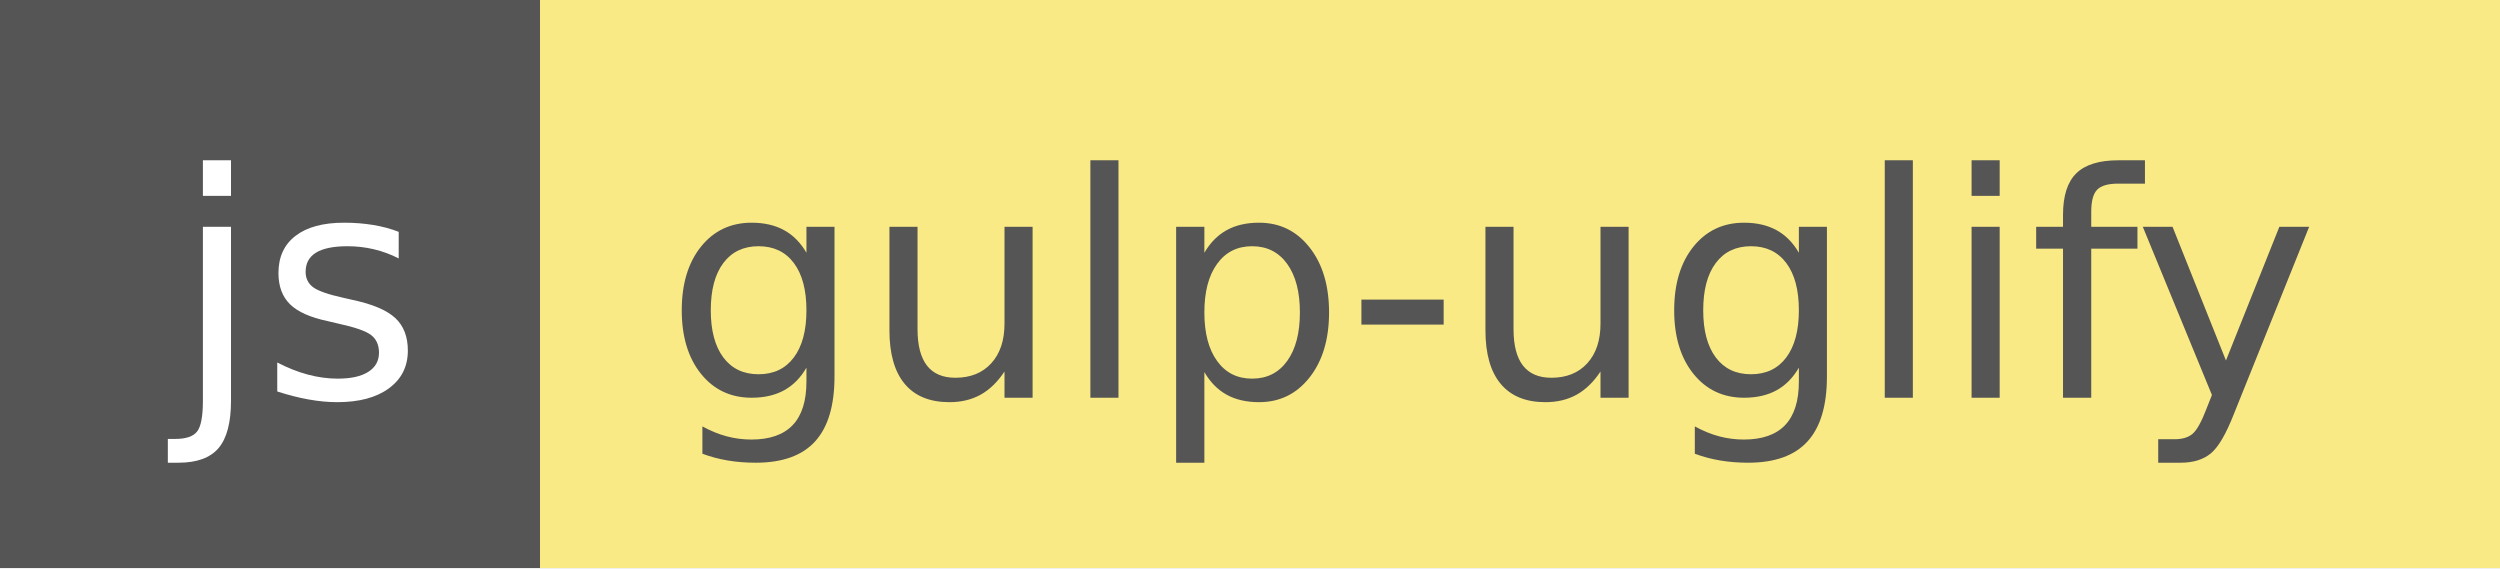
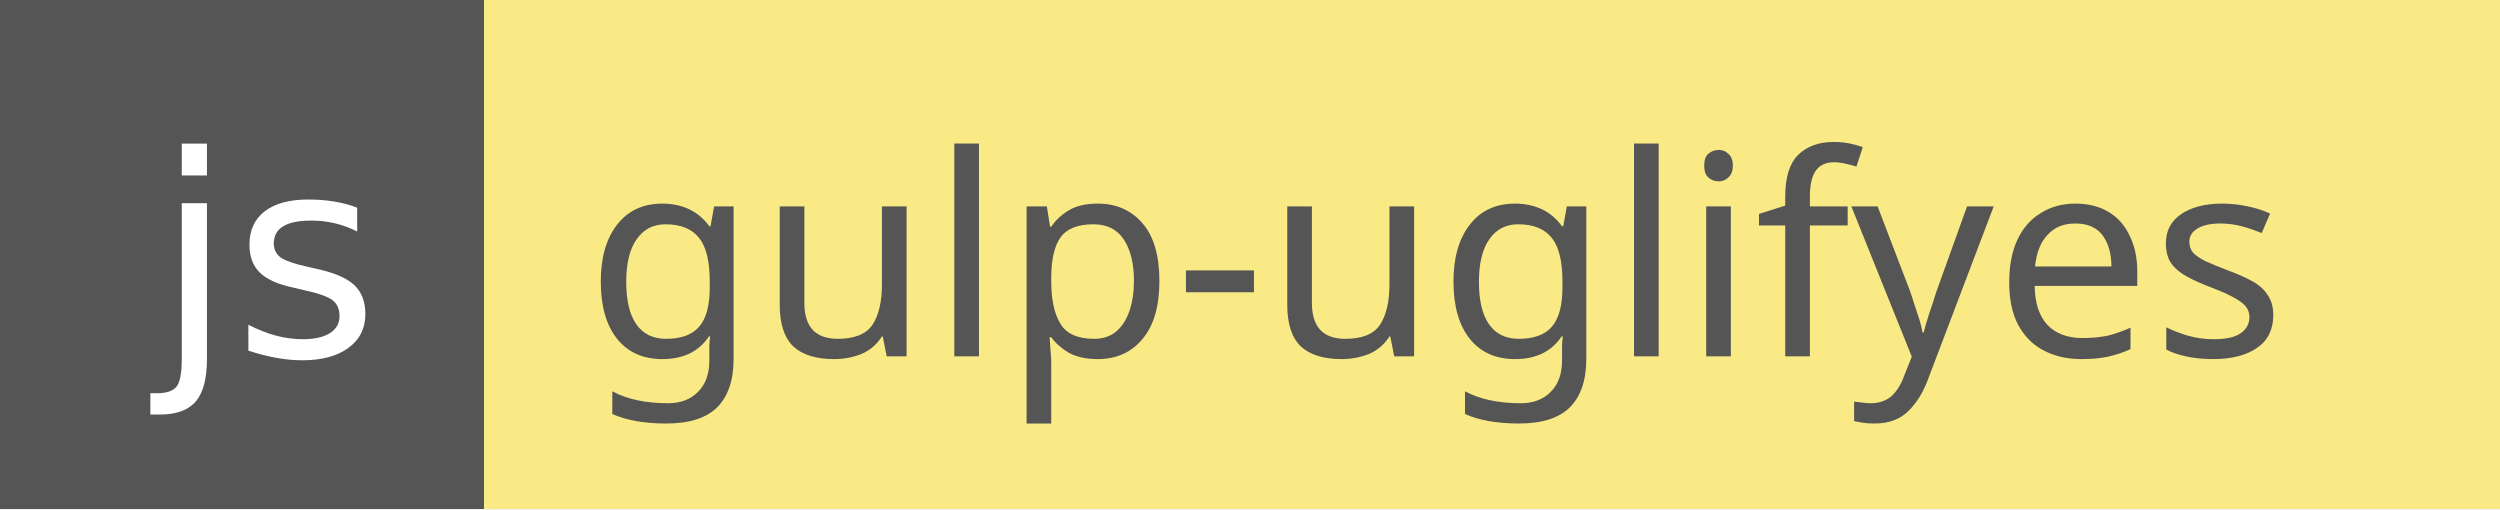
- <svg xmlns="http://www.w3.org/2000/svg" width="88" height="20" id="svg2" version="1.1">
+ <svg xmlns="http://www.w3.org/2000/svg" width="98.229" height="20" id="svg2" version="1.1">
  <defs id="defs19" />
-   <g shape-rendering="crispEdges" id="g4">
-     <path fill="#555" d="M0 0h19v20H0z" id="path6" />
-     <path fill="#f9ea85" d="M19 0h69v20H19z" id="path8" />
+   <path style="fill:#f9ea85;fill-opacity:1;stroke:none;stroke-width:10;stroke-linecap:butt;stroke-linejoin:round;stroke-miterlimit:4;stroke-dasharray:none;stroke-dashoffset:0;stroke-opacity:1;paint-order:normal" d="M 19,0 V 10.93 20 H 58.613 98.229 V 10.93 9.07 0 H 58.613 Z" id="rect832" />
+   <g id="g4" style="shape-rendering:crispEdges">
+     <path d="M 0,0 H 19 V 20 H 0 Z" id="path6" style="fill:#555555" />
  </g>
-   <g fill="#fff" text-anchor="middle" font-family="DejaVu Sans,Verdana,Geneva,sans-serif" font-size="110" id="g10">
-     <text x="105" y="140" transform="scale(.1)" textLength="90" id="text12">js</text>
-     <text x="525" y="140" transform="scale(.1)" textLength="590" id="text14" style="fill:#555555;fill-opacity:1;">
-       <tspan style="fill:#555555;fill-opacity:1;" id="tspan4149">gulp-uglify</tspan>
-     </text>
+   <text xml:space="preserve" style="font-style:normal;font-variant:normal;font-weight:normal;font-stretch:normal;font-size:11px;line-height:1.25;font-family:sans-serif;-inkscape-font-specification:sans-serif;letter-spacing:0px;word-spacing:0px;fill:#555555;fill-opacity:1;stroke:none" x="22.996" y="14" id="text828">
+     <tspan id="tspan826" x="22.996" y="14">gulp-uglifyes</tspan>
+   </text>
+   <g font-size="110" id="g10" style="font-size:110px;font-family:'DejaVu Sans', Verdana, Geneva, sans-serif;text-anchor:middle;fill:#ffffff">
+     <text x="105" y="140" transform="scale(0.1)" textLength="90" id="text12" lengthAdjust="spacing" style="line-height:0%">js</text>
  </g>
  <style id="stylish-9" class="stylish" type="text/css">::-webkit-scrollbar {

  width: 9px;

  height: 9px;

}



::-webkit-scrollbar-track-piece {

  background-color: transparent;

}



body::-webkit-scrollbar-track-piece {

  background-color: white;

}



::-webkit-scrollbar-track-piece:no-button {}



::-webkit-scrollbar-thumb {

  background-color: #7D7D7D;

  border-radius: 3px;

}



::-webkit-scrollbar-thumb:hover {

  background-color: #999;

}



::-webkit-scrollbar-thumb:active {

  background-color: #666;

}</style>
+   <text xml:space="preserve" style="font-style:normal;font-weight:normal;font-size:40px;line-height:1.25;font-family:sans-serif;letter-spacing:0px;word-spacing:0px;fill:#000000;fill-opacity:1;stroke:none" x="-148.315" y="-50.202" id="text824">
+     <tspan id="tspan822" x="-148.315" y="-13.709" />
+   </text>
</svg>
